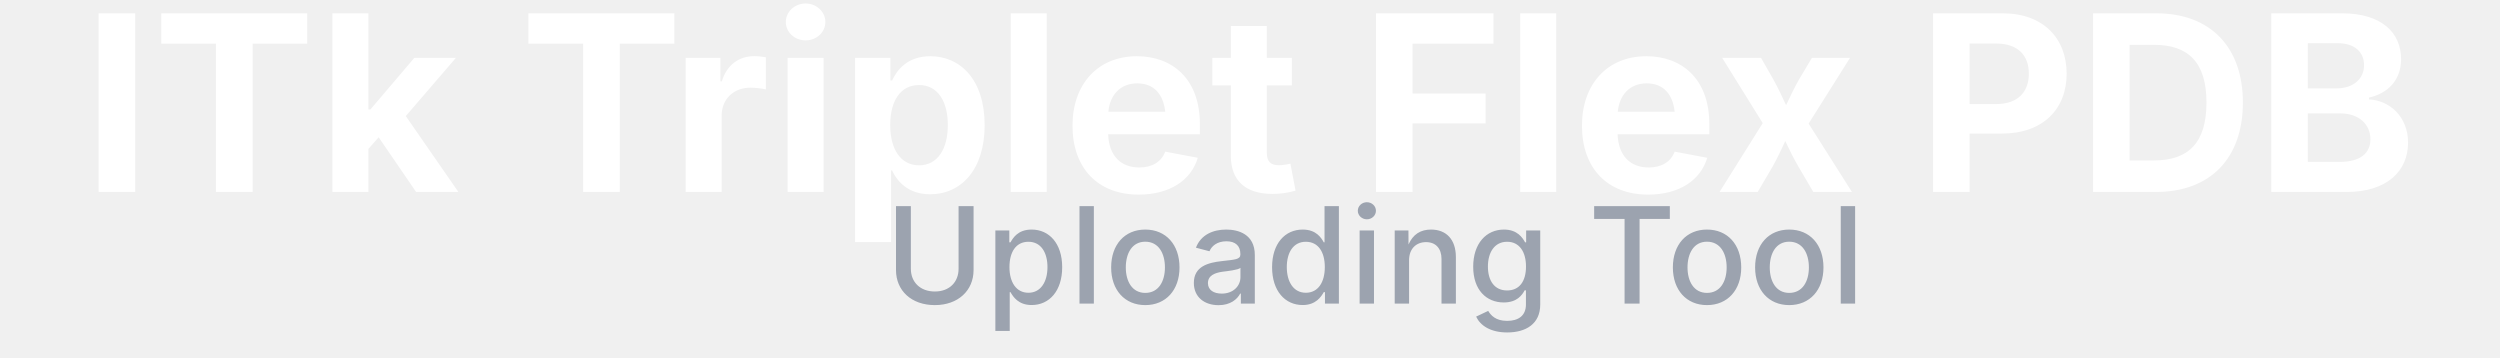
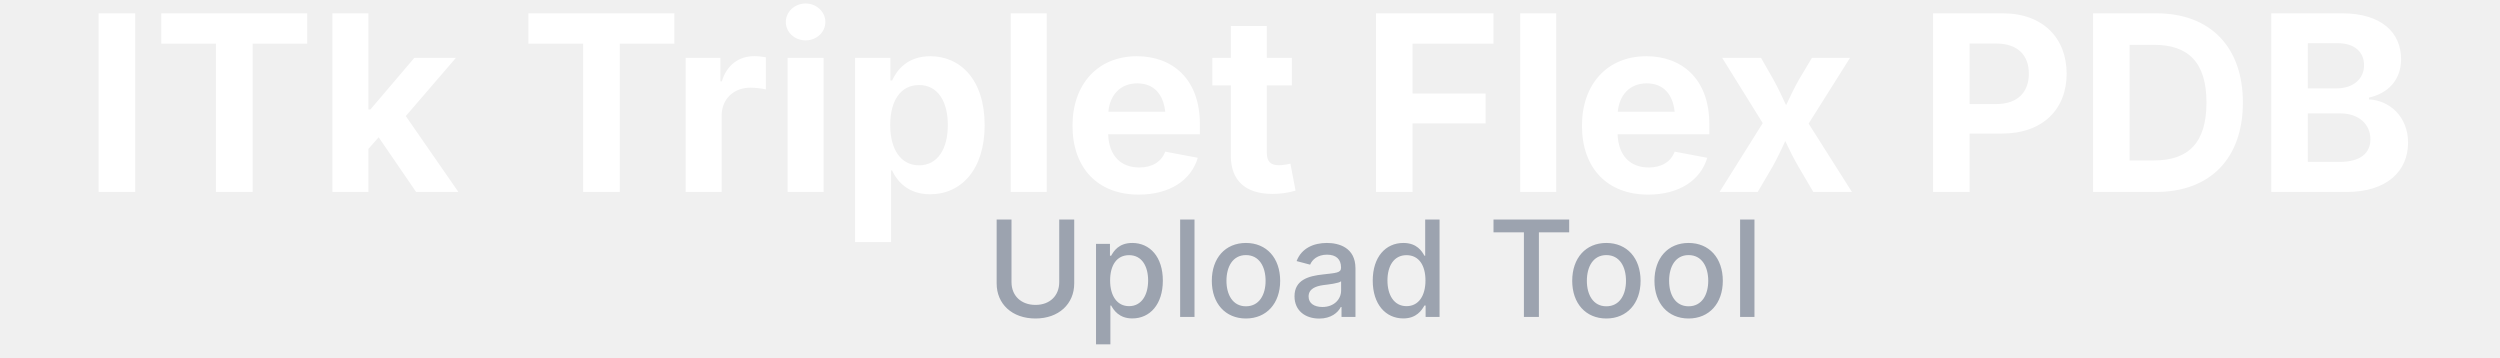
<svg xmlns="http://www.w3.org/2000/svg" width="560" height="80" viewBox="0 0 560 80" role="img" aria-label="ITk Triplet Flex PDB - Uploading Tool">
  <defs>
    <style>
            .main {
            fill: #FFFFFF;
            font-family: "Inter", "Segoe UI", "Helvetica", Arial, sans-serif;
            font-weight: 700;
            font-size: 55px;
            letter-spacing: 0.2px;
            }
            .sub {
            fill: #9CA3AF;
            font-family: "Inter", "Segoe UI", "Helvetica", Arial, sans-serif;
            font-weight: 500;
            font-size: 30px;
            letter-spacing: 0.3px;
            }
        </style>
  </defs>
  <g transform="translate(280,18)">
    <text class="main" x="0" y="25" text-anchor="middle">ITk Triplet Flex PDB</text>
-     <text class="sub" x="28" y="50" text-anchor="middle">Uploading Tool</text>
+     <text class="sub" x="28" y="53" text-anchor="middle">Upload Tool</text>
  </g>
</svg>
